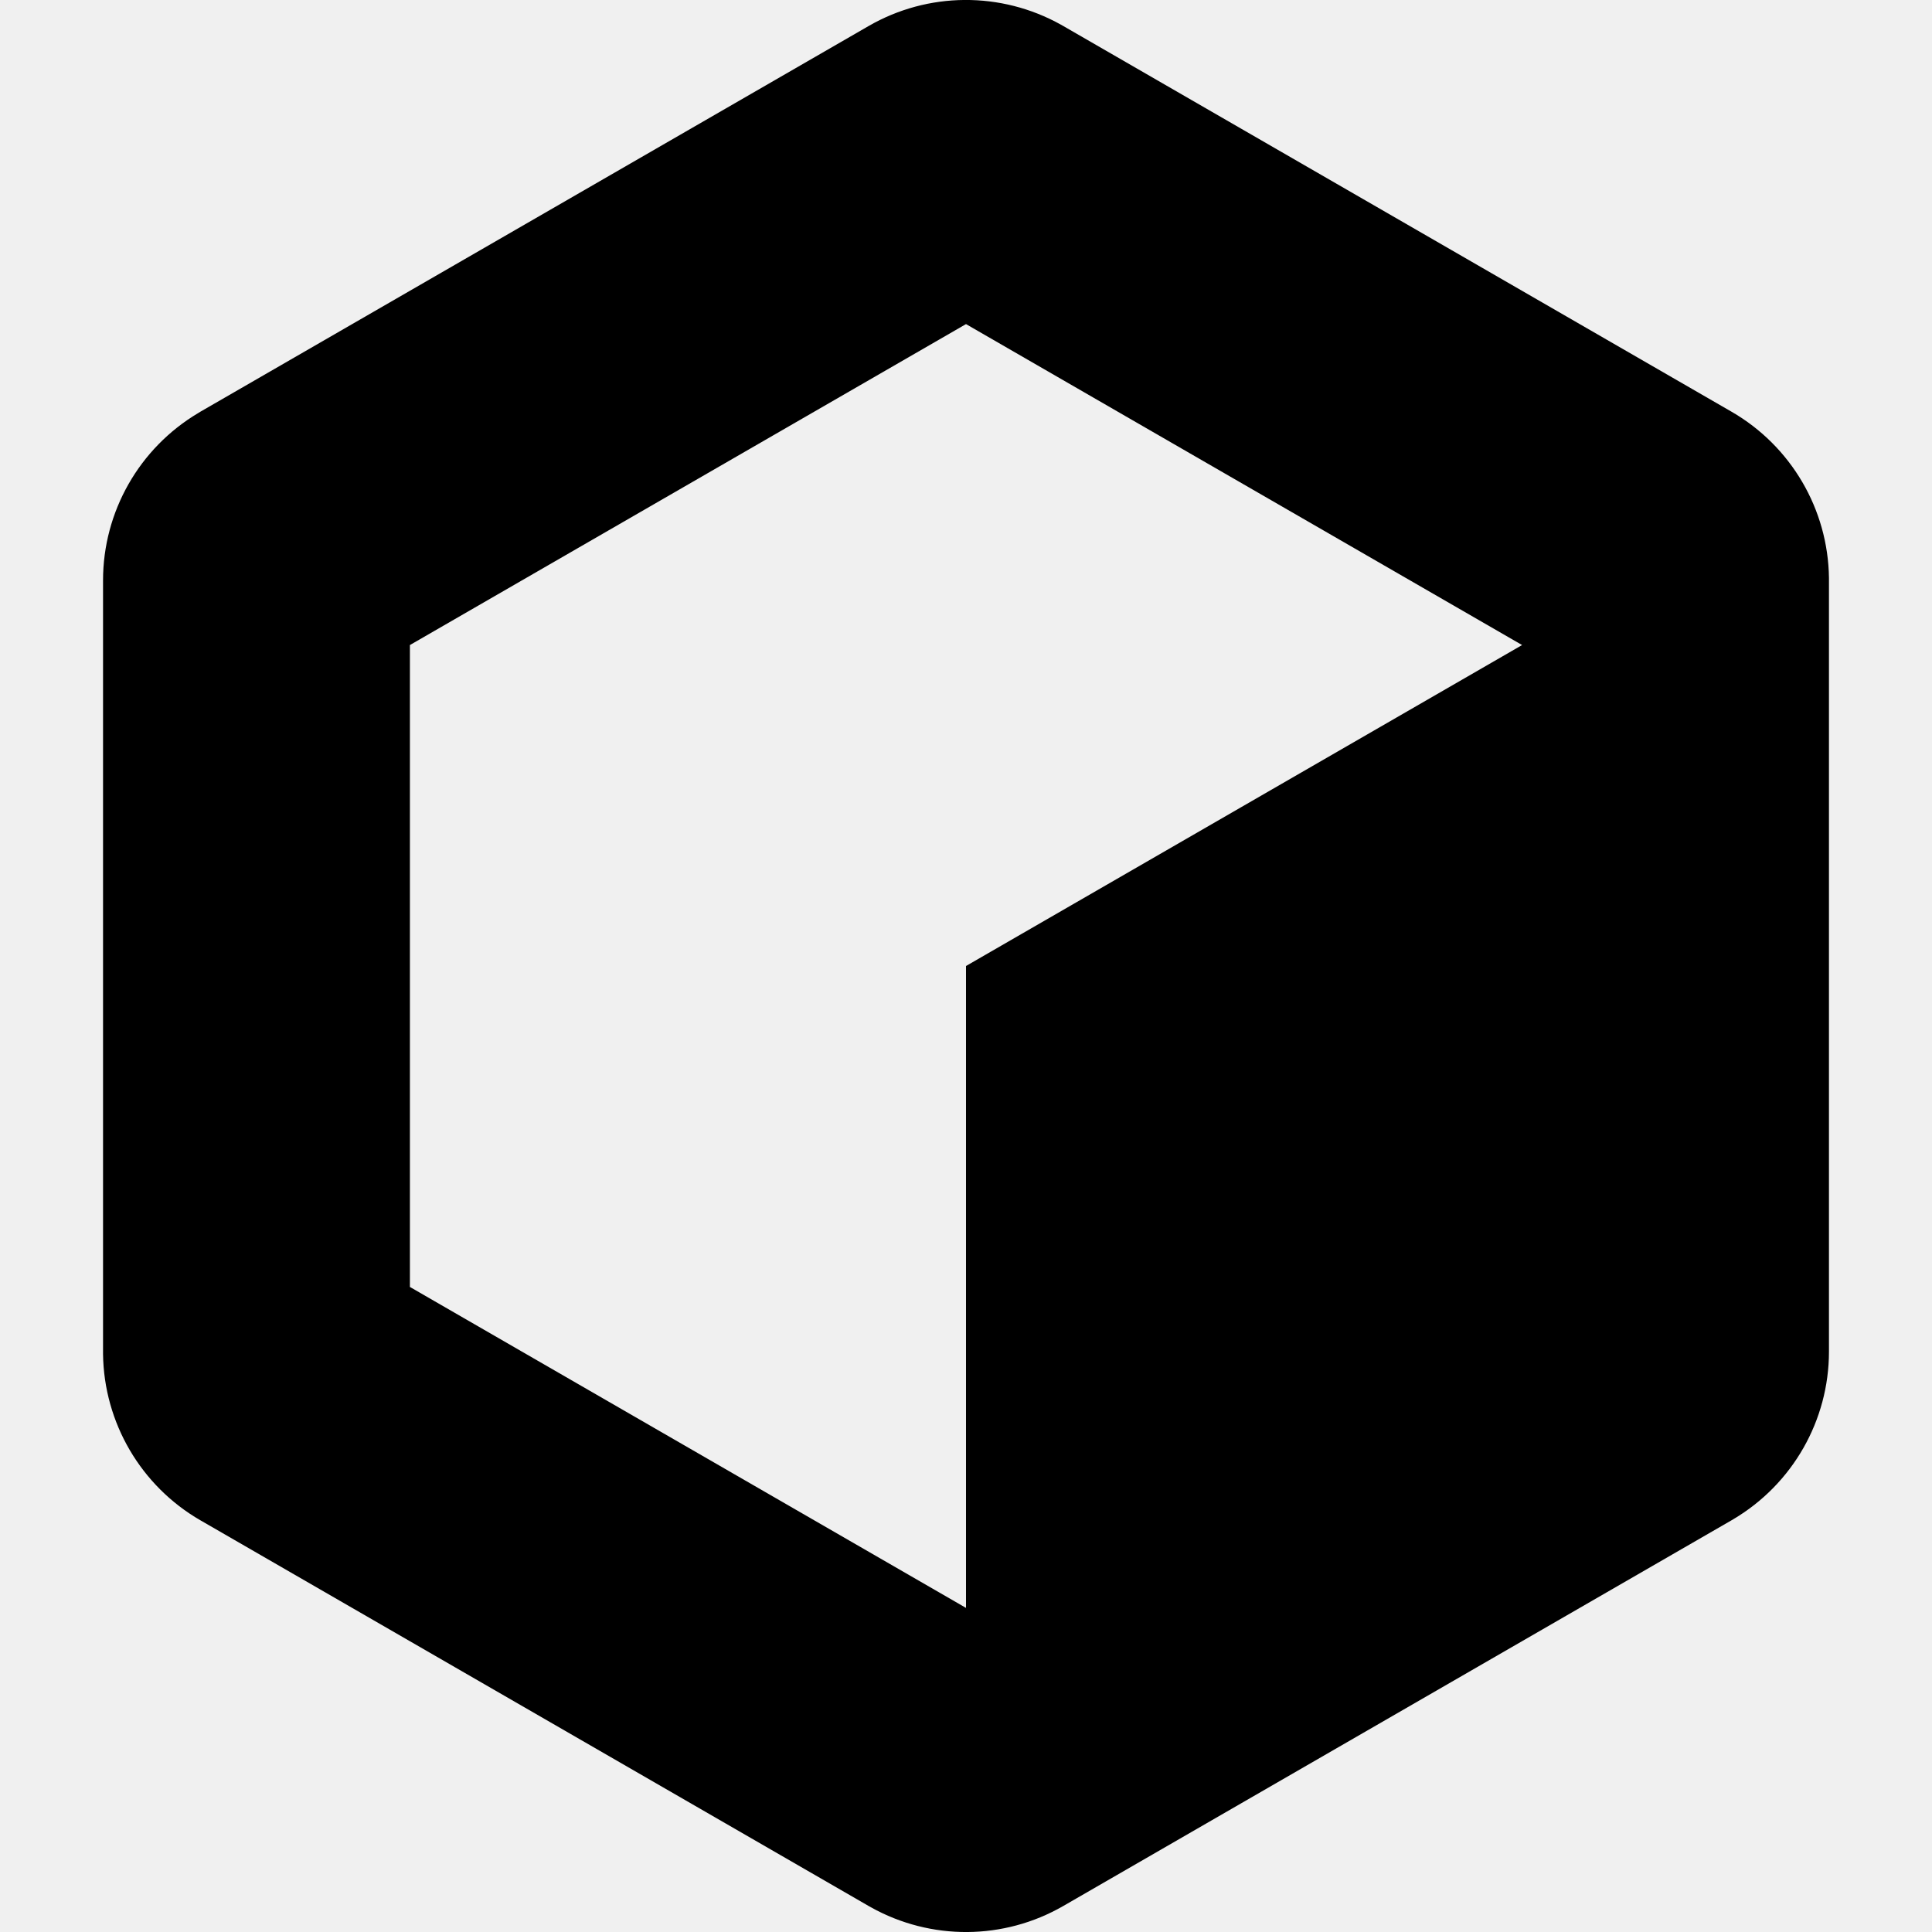
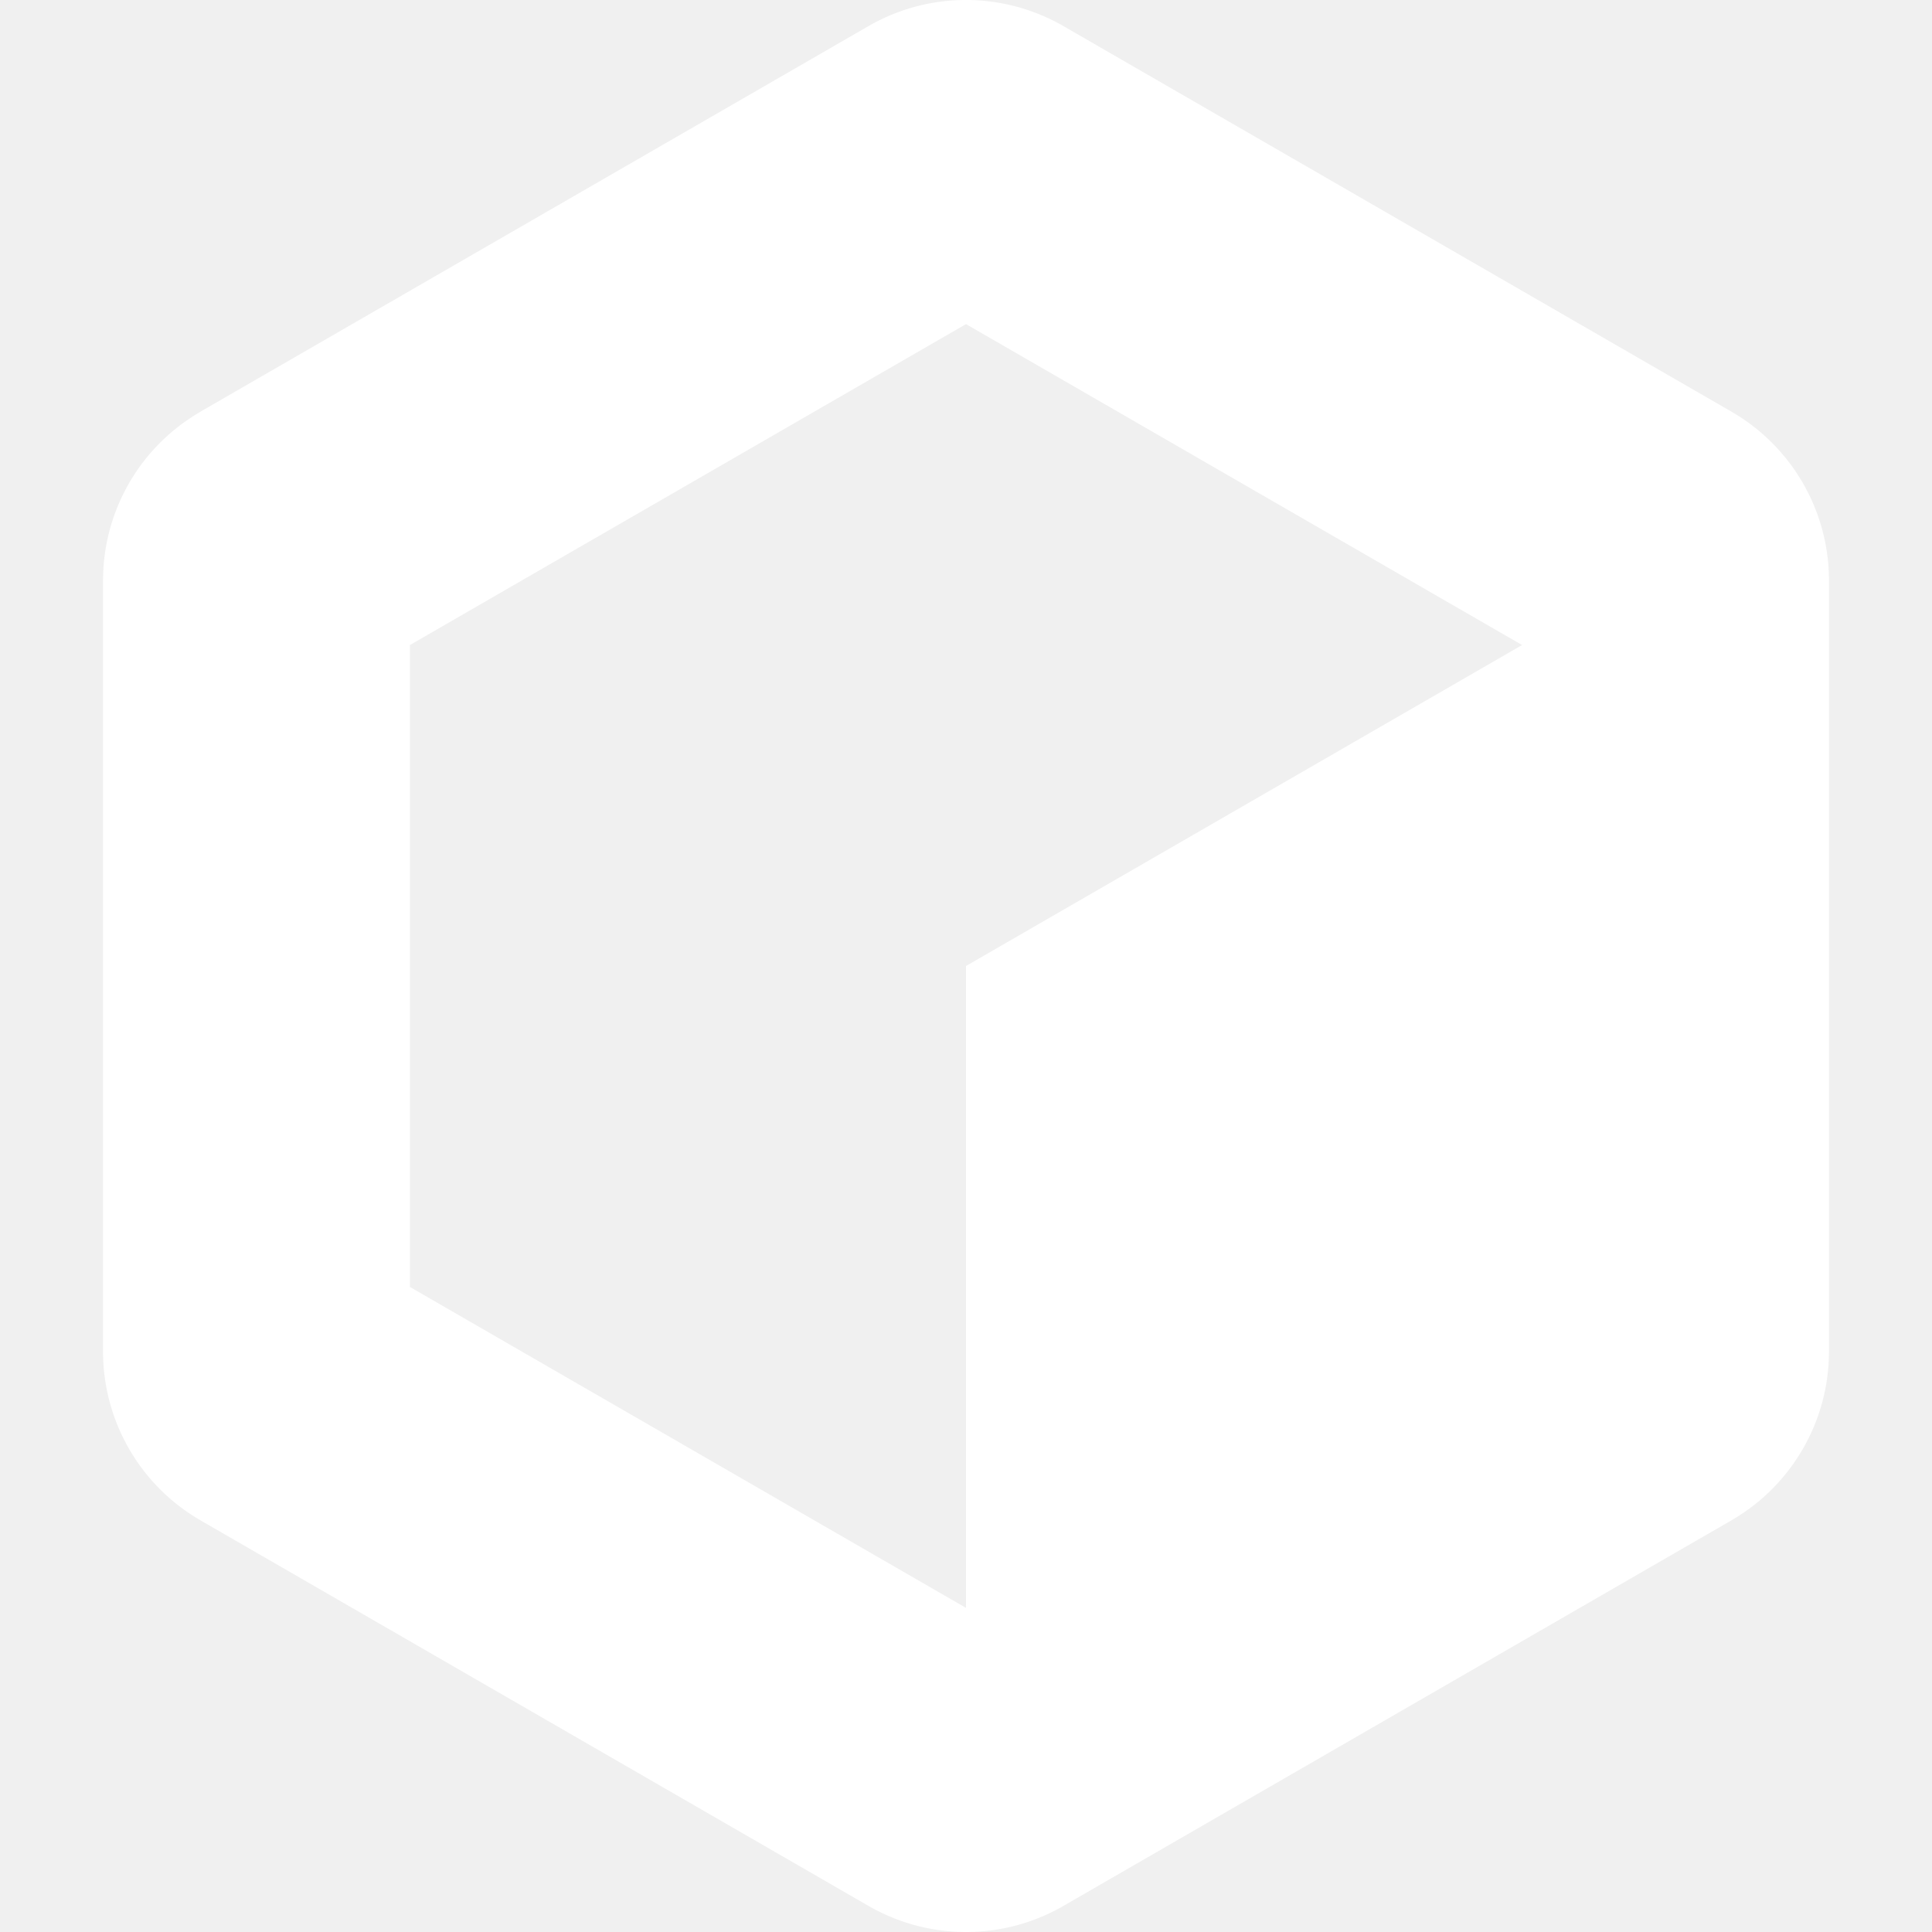
- <svg xmlns="http://www.w3.org/2000/svg" fill="#000000" width="800px" height="800px" viewBox="0 0 24 24" role="img">
+ <svg xmlns="http://www.w3.org/2000/svg" fill="#FFF" width="800px" height="800px" viewBox="0 0 24 24" role="img">
  <path d="M2.49,5.114l8.299-4.79c0.739-0.427,1.647-0.432,2.391-0.017l0.03,0.017 l8.299,4.79c0.74,0.427,1.2,1.212,1.211,2.065V7.21v9.58c0,0.854-0.451,1.644-1.184,2.08l-0.027,0.016l-8.299,4.79 c-0.739,0.427-1.647,0.432-2.391,0.017l-0.03-0.017l-8.299-4.79c-0.74-0.427-1.199-1.213-1.21-2.065V16.79V7.21 c0-0.854,0.45-1.644,1.184-2.08L2.49,5.114l8.299-4.79L2.49,5.114z M12,4.026L5.092,8.013v7.974L12,19.974V12l6.908-3.987L12,4.026 z" />
</svg>
